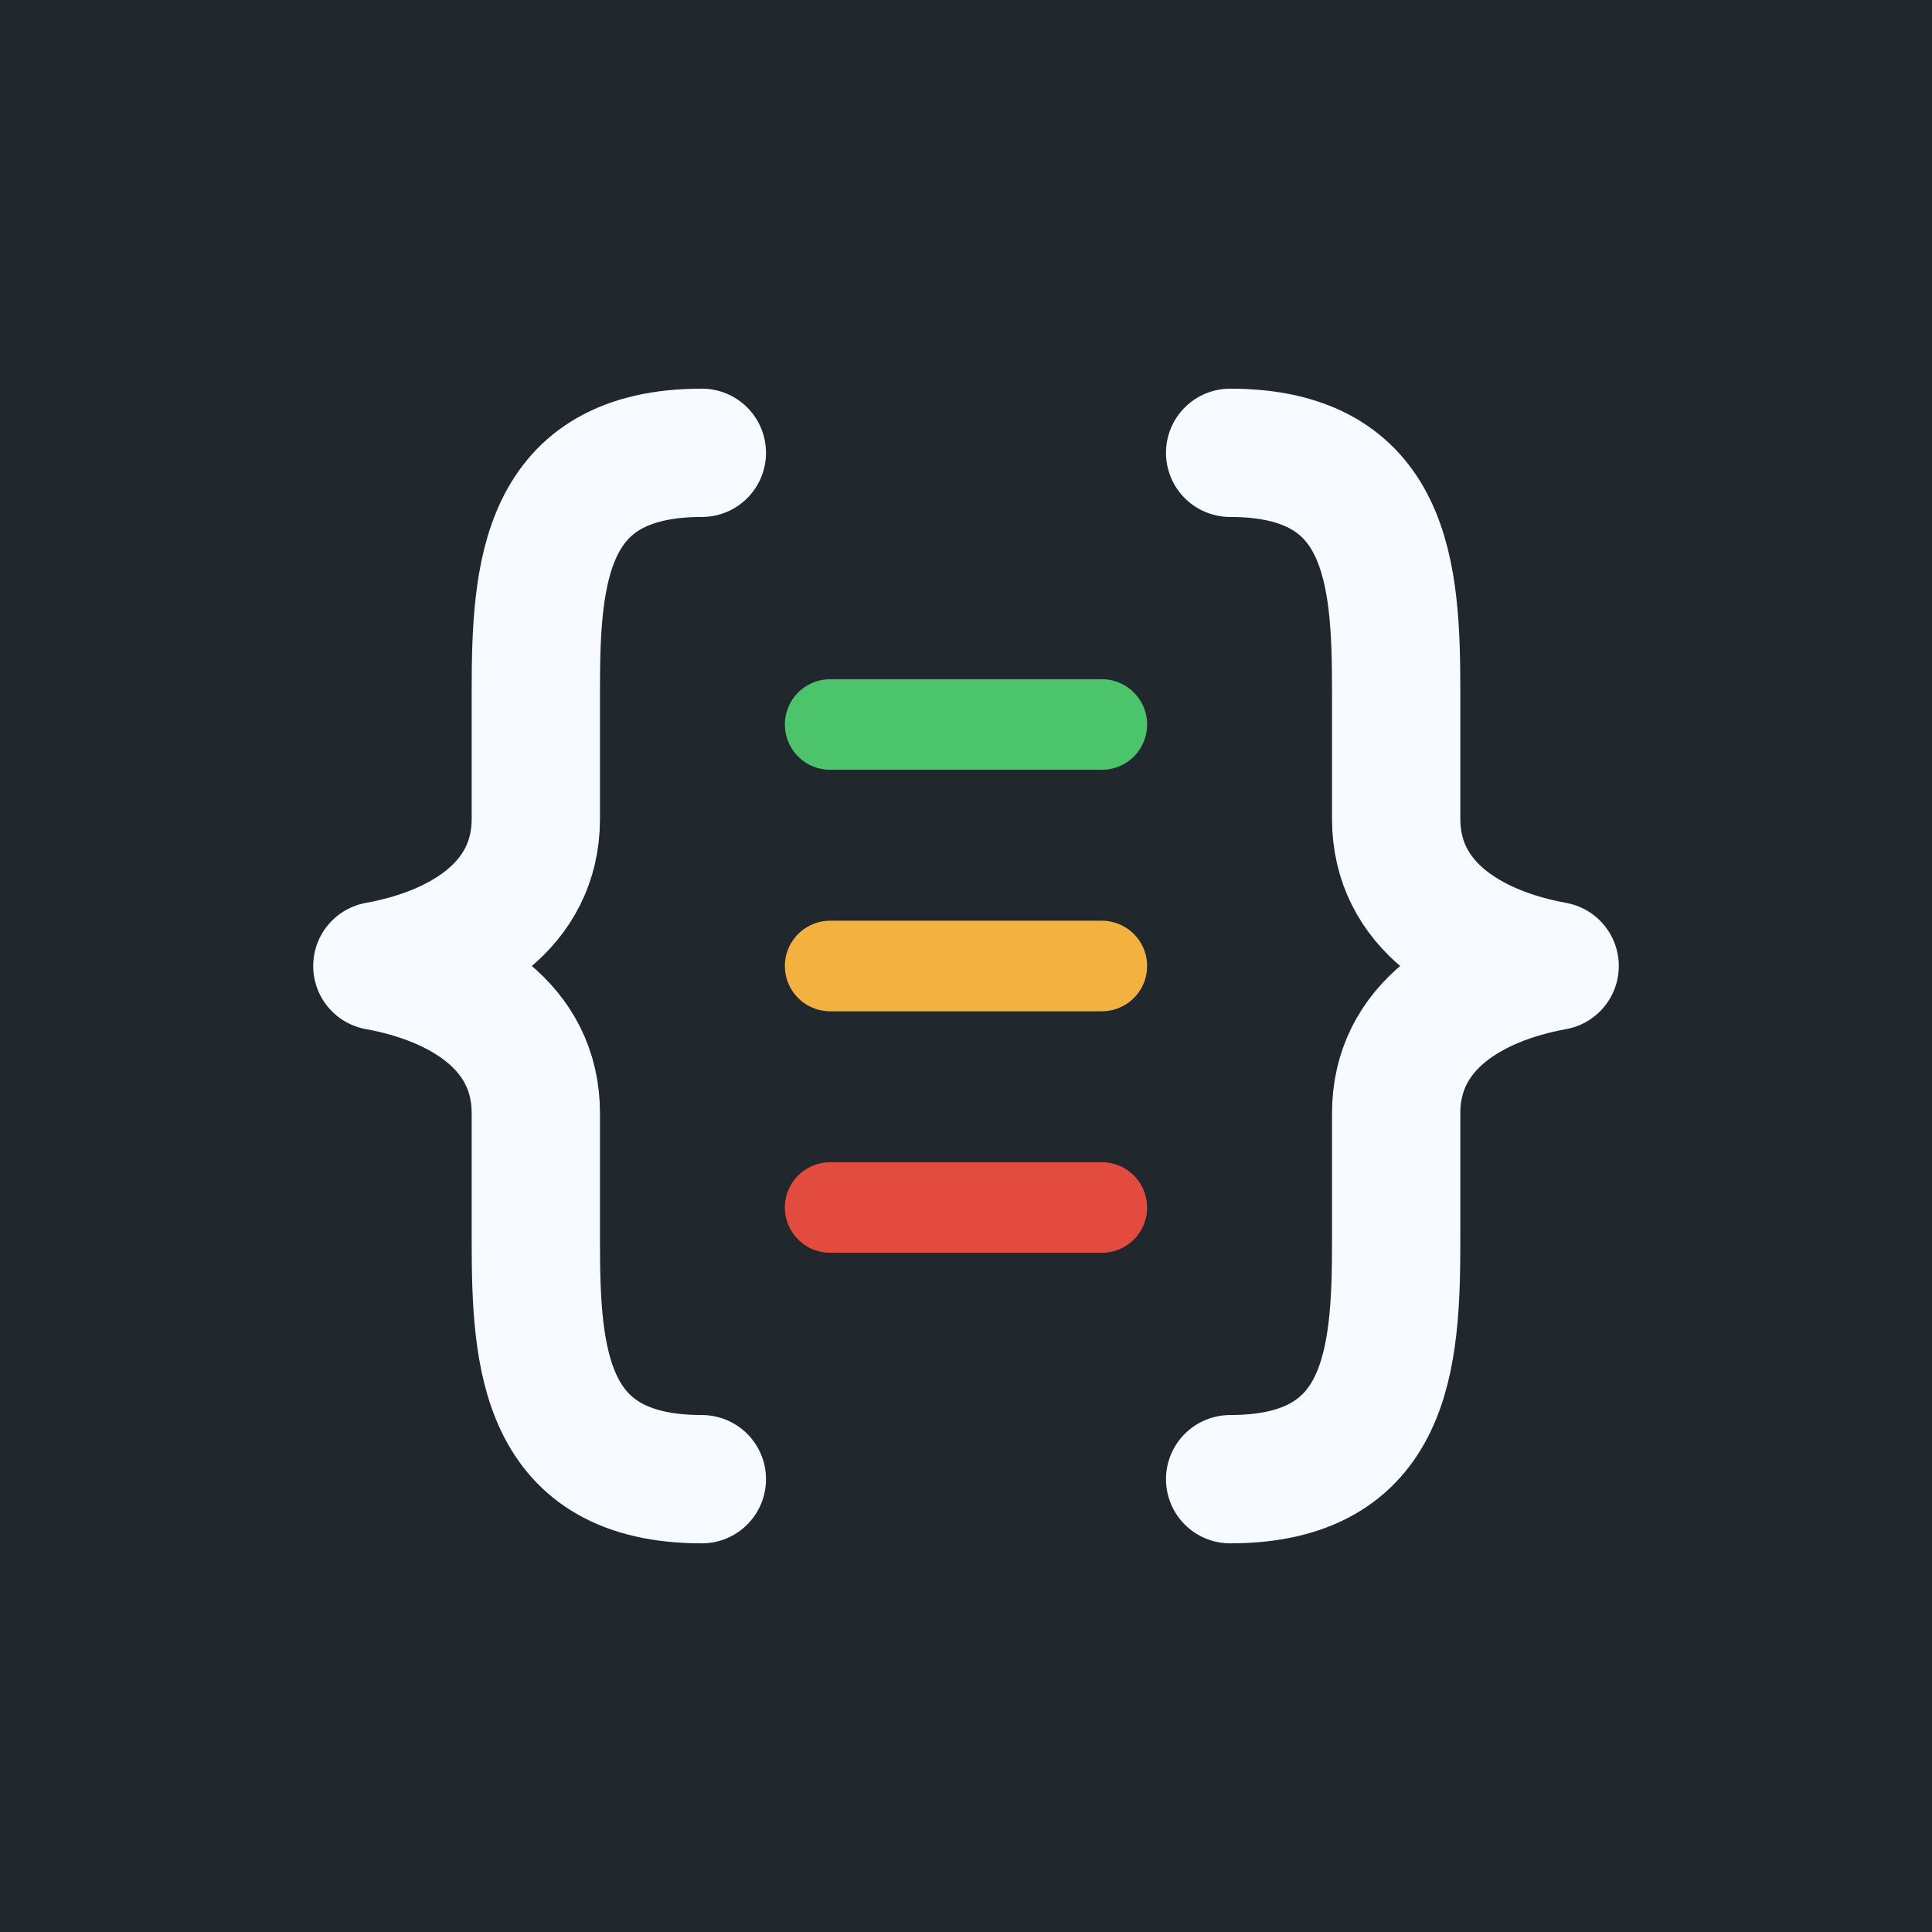
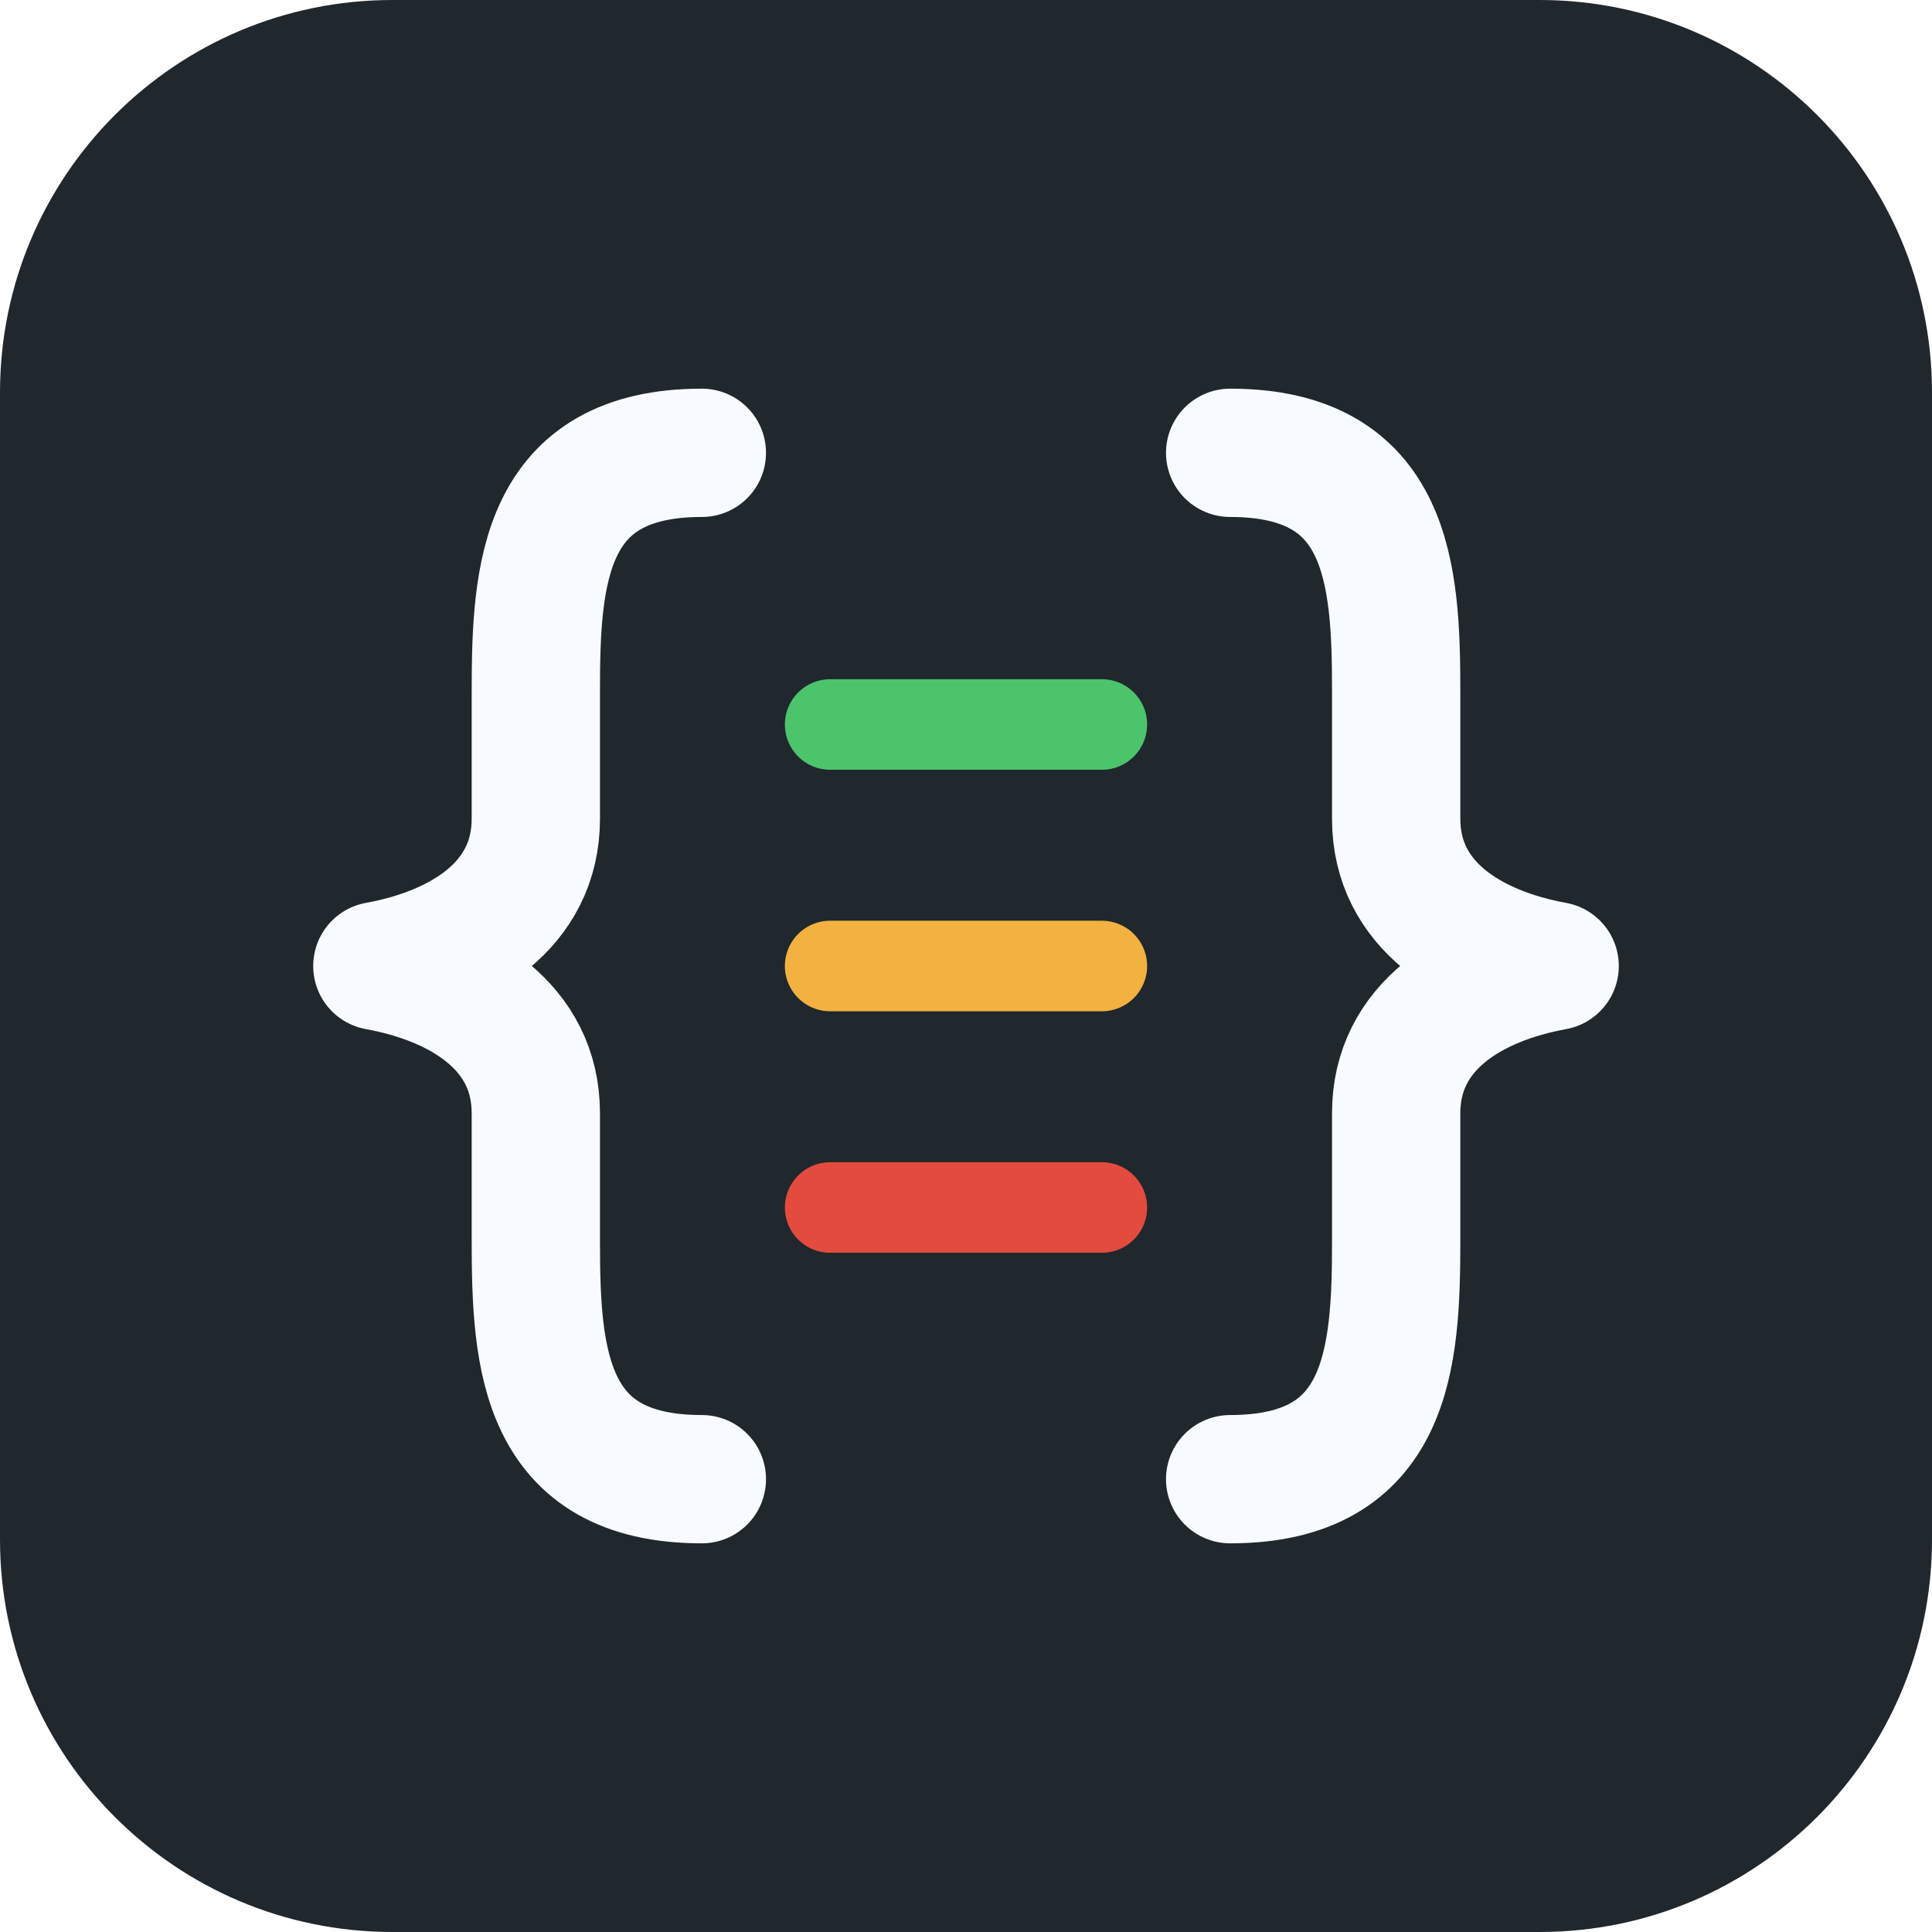
<svg xmlns="http://www.w3.org/2000/svg" viewBox="0 0 512 512" role="img" aria-label="middleman">
-   <rect width="512" height="512" fill="#20272d" />
+   <rect width="512" height="512" rx="104" fill="#20272d" />
  <path d="M186 120c-42 0-44 32-44 63v34c0 23-20 35-42 39 22 4 42 16 42 39v34c0 31 2 63 44 63" fill="none" stroke="#f7fbff" stroke-width="34" stroke-linecap="round" stroke-linejoin="round" />
  <path d="M326 120c42 0 44 32 44 63v34c0 23 20 35 42 39-22 4-42 16-42 39v34c0 31-2 63-44 63" fill="none" stroke="#f7fbff" stroke-width="34" stroke-linecap="round" stroke-linejoin="round" />
  <path d="M220 192h72" stroke="#4cc46c" stroke-linecap="round" stroke-width="24" />
  <path d="M220 256h72" stroke="#f3b13f" stroke-linecap="round" stroke-width="24" />
  <path d="M220 320h72" stroke="#e34b3f" stroke-linecap="round" stroke-width="24" />
</svg>
